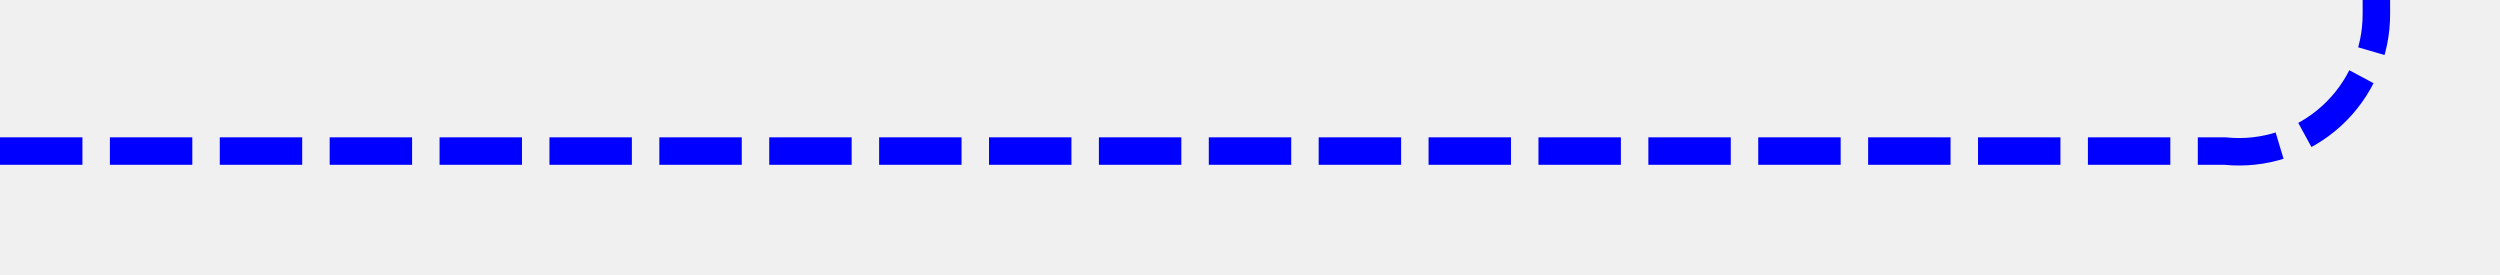
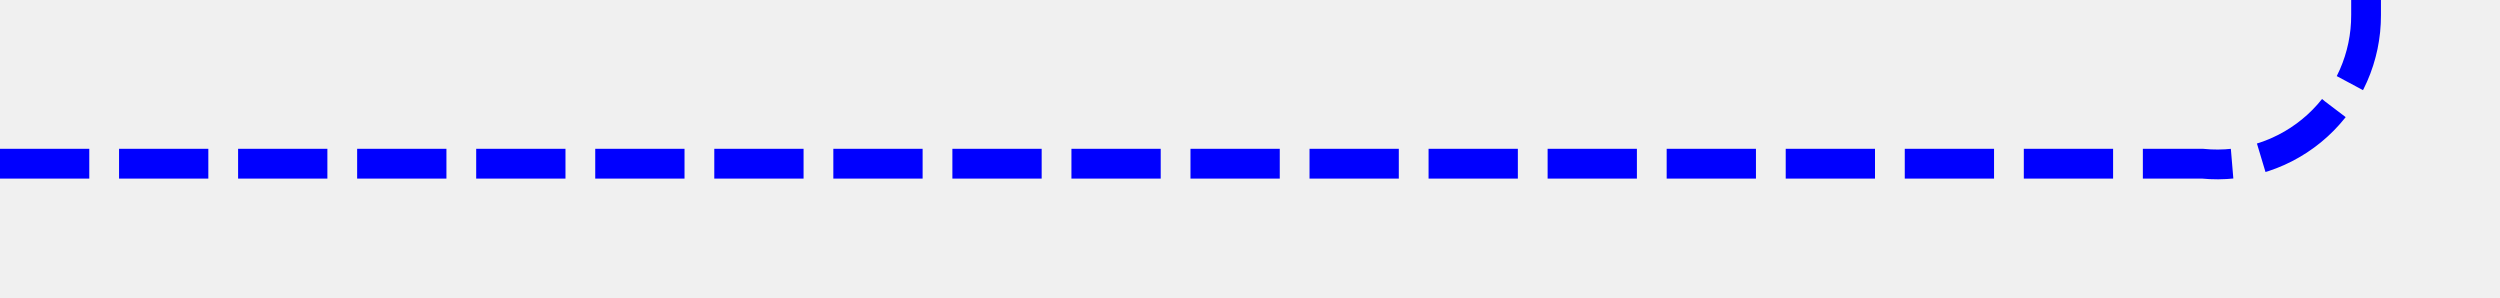
- <svg xmlns="http://www.w3.org/2000/svg" version="1.1" width="91px" height="10px" preserveAspectRatio="xMinYMid meet" viewBox="997 578  91 8">
+ <svg xmlns="http://www.w3.org/2000/svg" version="1.1" width="84px" height="10px" preserveAspectRatio="xMinYMid meet" viewBox="471 718  84 8">
  <defs>
-     <mask fill="white" id="clip673">
-       <path d="M 1027 493  L 1139 493  L 1139 521  L 1027 521  Z M 997 425  L 1179 425  L 1179 585  L 997 585  Z " fill-rule="evenodd" />
+     <mask fill="white" id="clip1340">
+       <path d="M 495.748 515  L 604.251 515  L 604.251 561  L 495.748 561  Z M 471 350  L 644 350  L 644 725  L 471 725  Z " fill-rule="evenodd" />
    </mask>
  </defs>
-   <path d="M 997 582.5  L 1078 582.5  A 5 5 0 0 0 1083.5 577.5 L 1083.5 439  A 5 5 0 0 1 1088.5 434.5 L 1169 434.5  " stroke-width="1" stroke-dasharray="3,1" stroke="#0000ff" fill="none" mask="url(#clip673)" />
-   <path d="M 1163.946 429.854  L 1168.593 434.5  L 1163.946 439.146  L 1164.654 439.854  L 1169.654 434.854  L 1170.007 434.5  L 1169.654 434.146  L 1164.654 429.146  L 1163.946 429.854  Z " fill-rule="nonzero" fill="#0000ff" stroke="none" mask="url(#clip673)" />
+   <path d="M 471 722.5  L 545 722.5  A 5 5 0 0 0 550.5 717.5 L 550.5 364  A 5 5 0 0 1 555.5 359.5 L 634 359.5  " stroke-width="1" stroke-dasharray="3,1" stroke="#0000ff" fill="none" mask="url(#clip1340)" />
+   <path d="M 628.946 354.854  L 633.593 359.5  L 628.946 364.146  L 629.654 364.854  L 634.654 359.854  L 635.007 359.5  L 634.654 359.146  L 629.654 354.146  L 628.946 354.854  Z " fill-rule="nonzero" fill="#0000ff" stroke="none" mask="url(#clip1340)" />
</svg>
